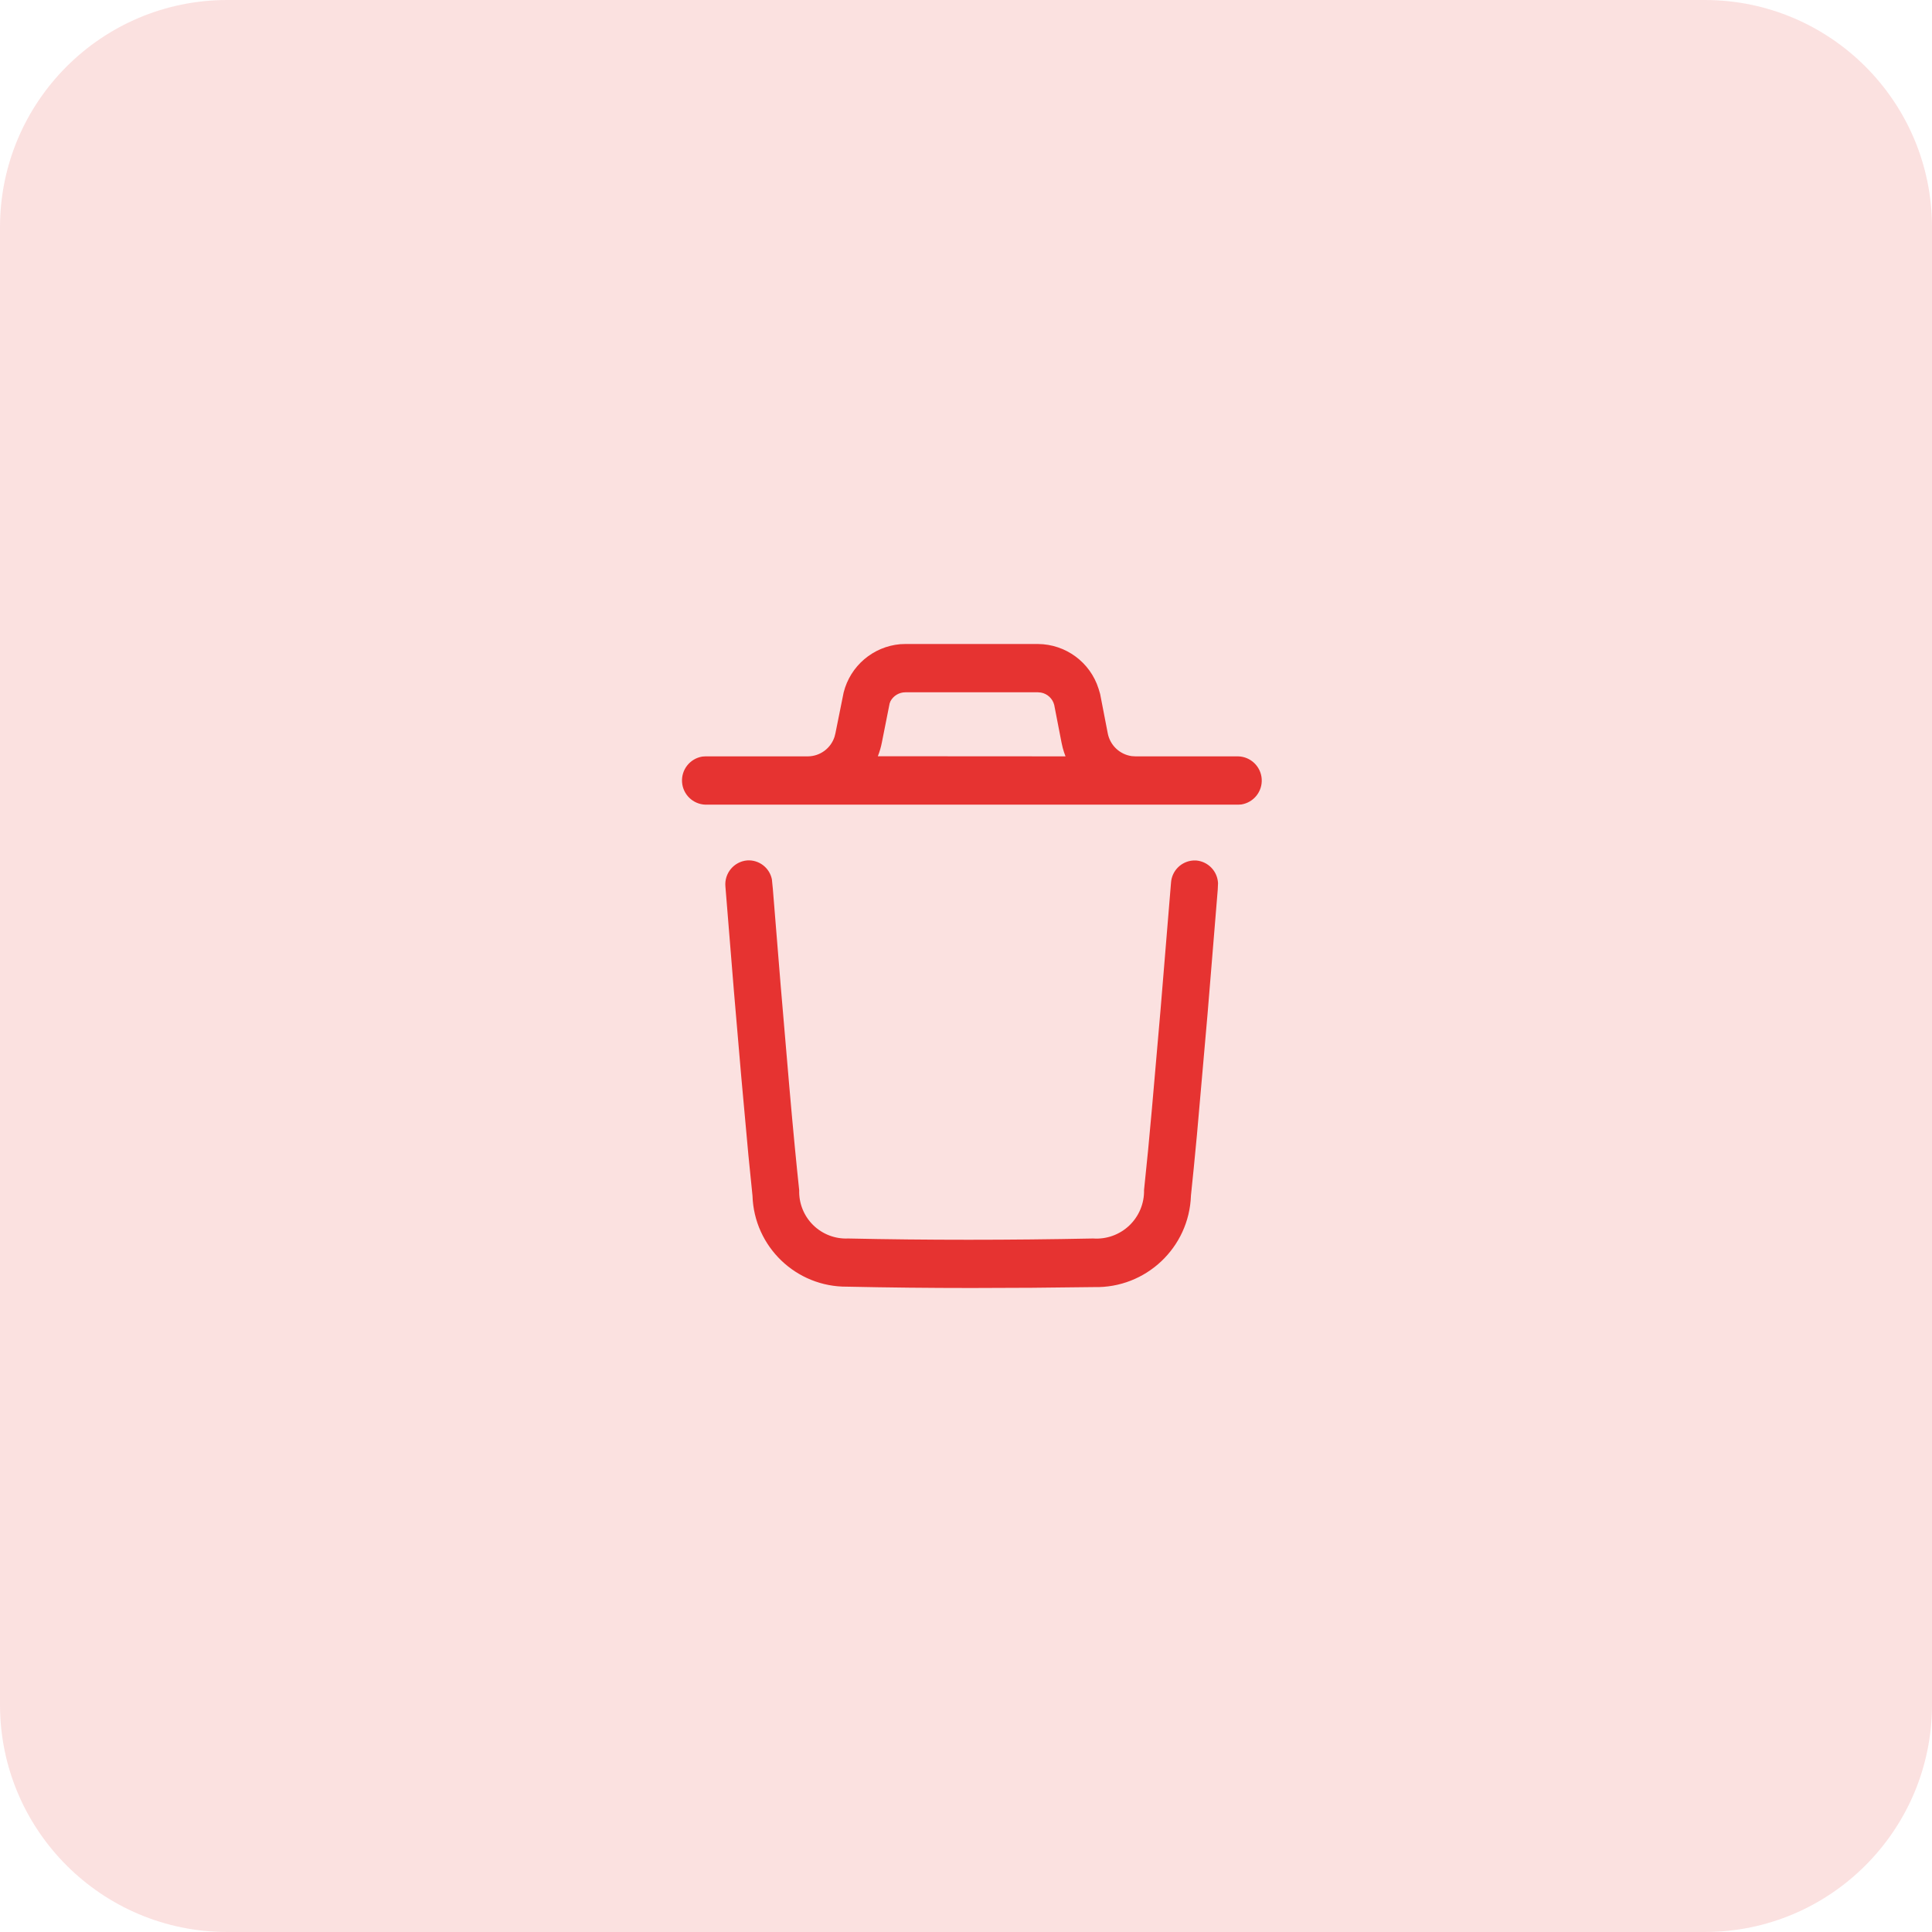
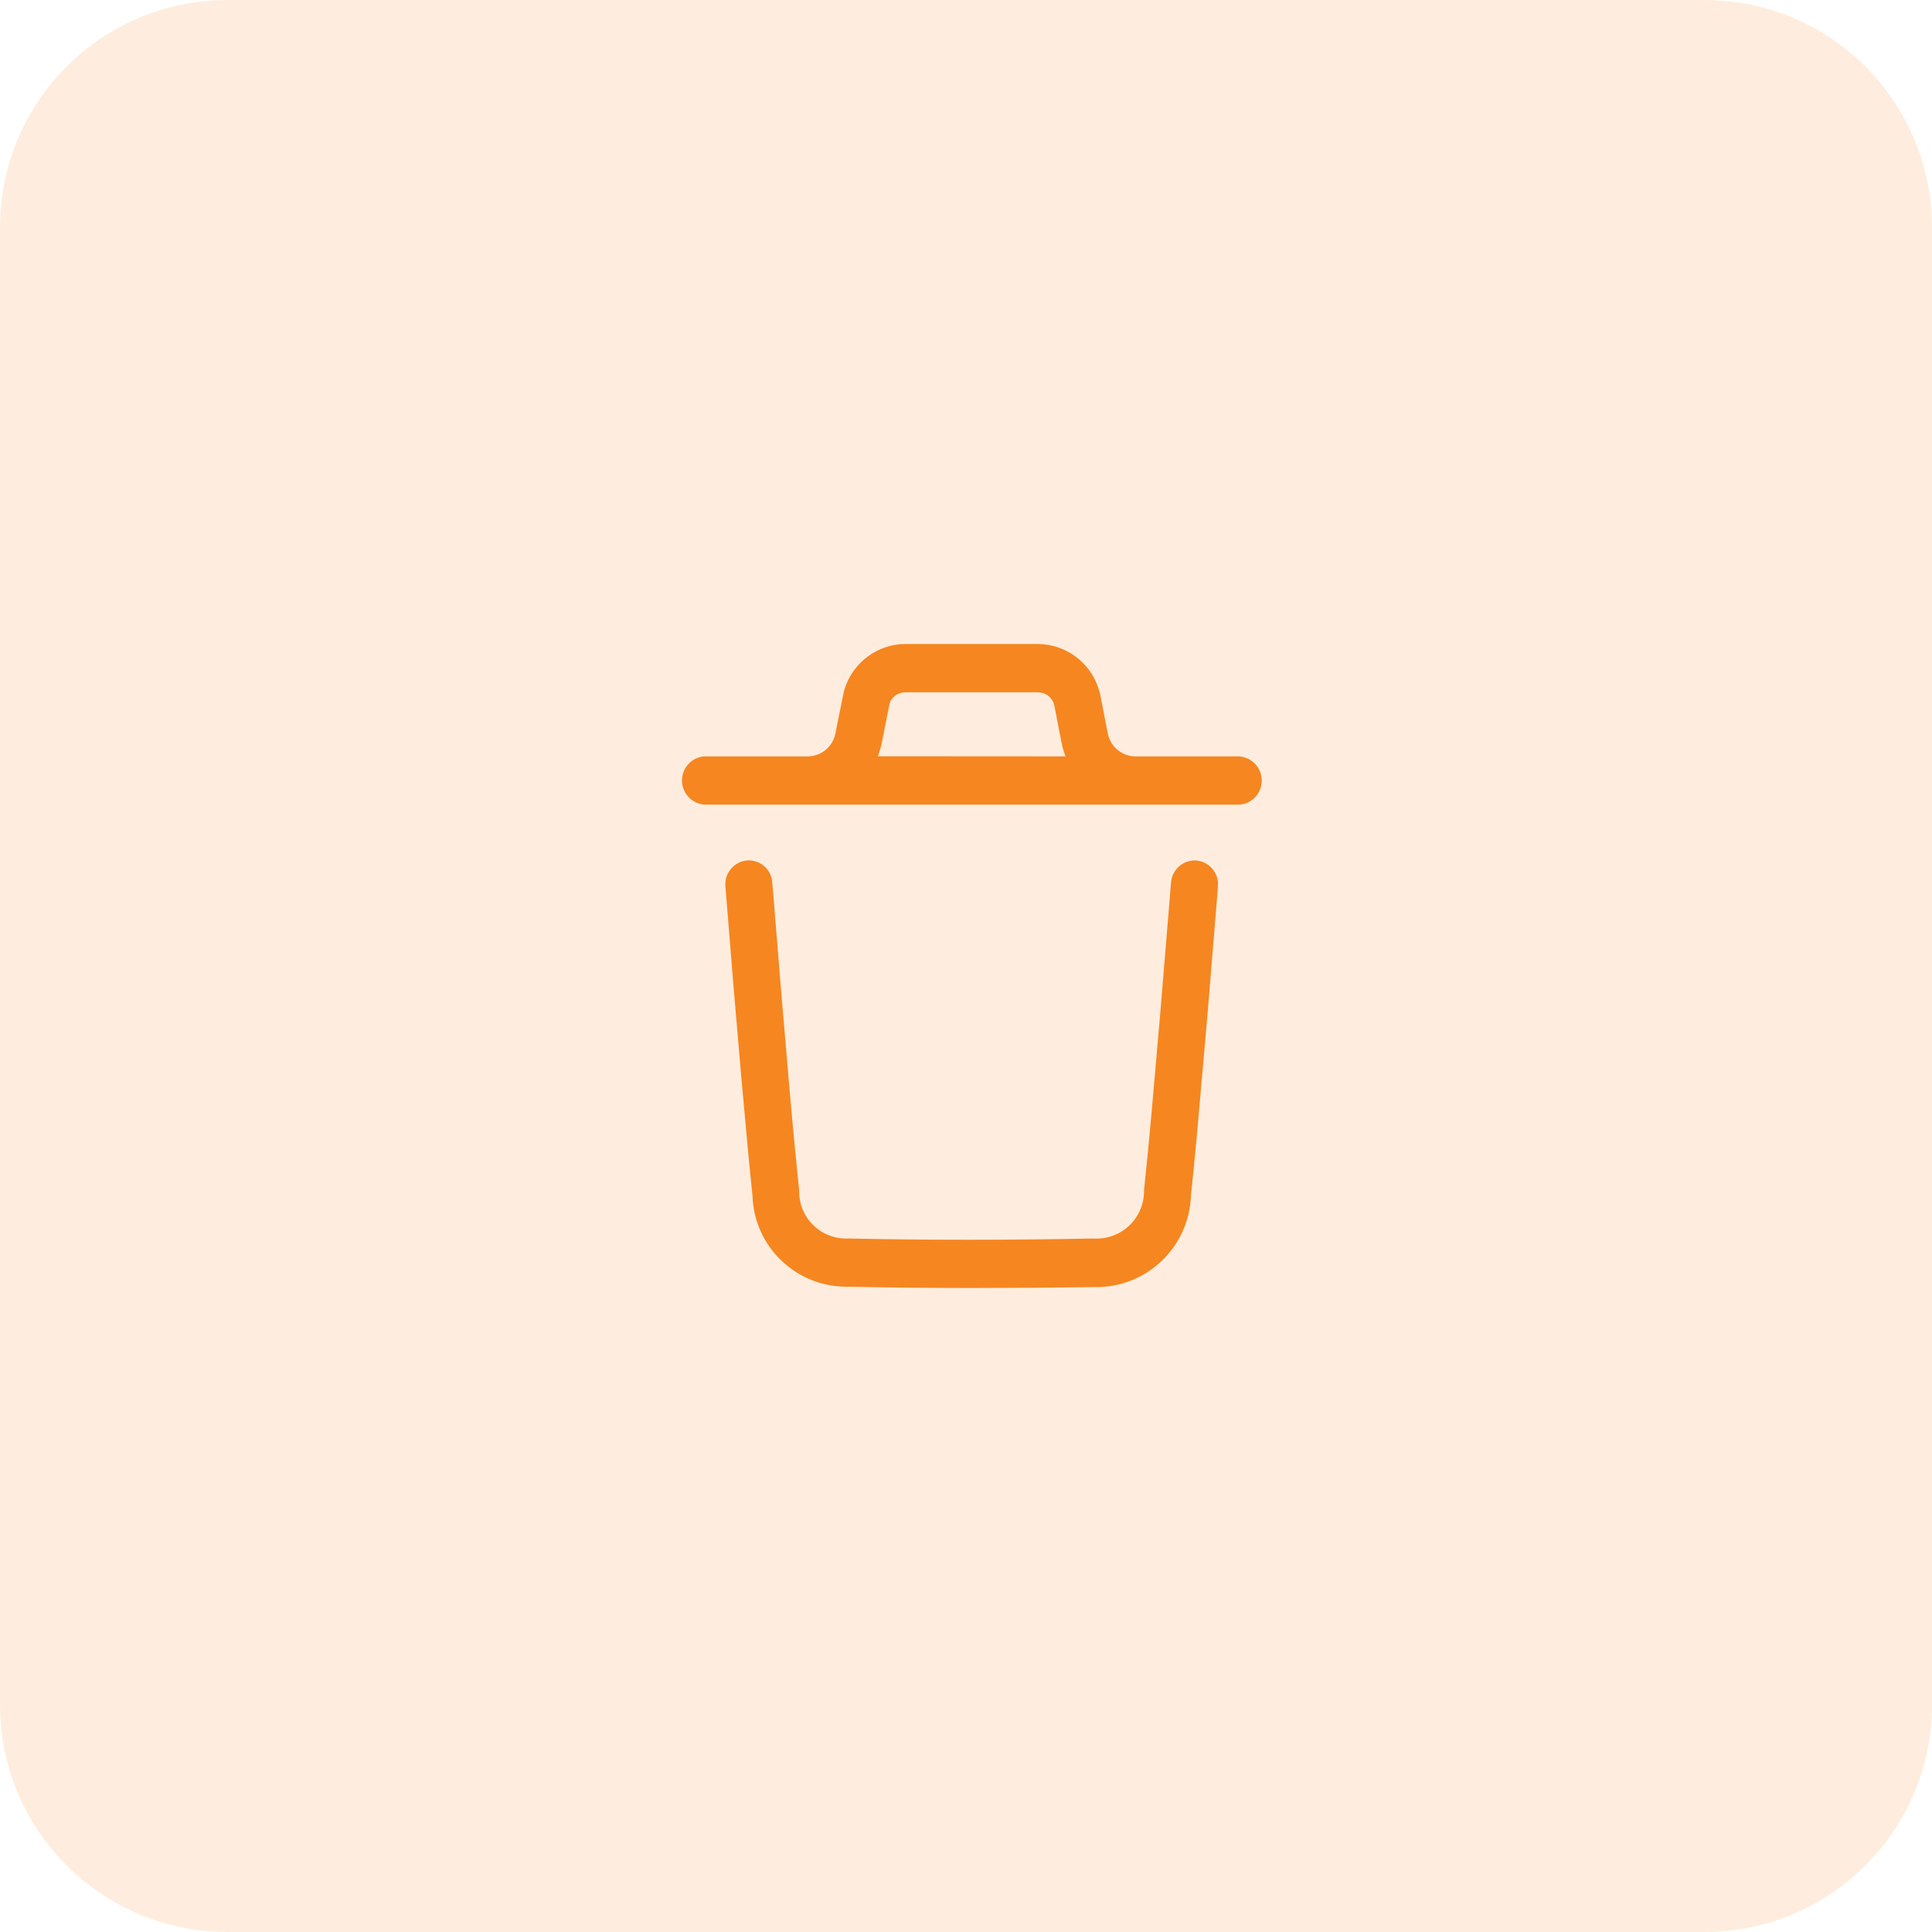
<svg xmlns="http://www.w3.org/2000/svg" width="51" height="51" viewBox="0 0 51 51">
  <g id="delete_box_widget" transform="translate(-283.5 82.5)">
-     <rect id="Rectangle_5_Copy_2" data-name="Rectangle 5 Copy 2" width="51" height="51" rx="6" transform="translate(283.5 -82.5)" fill="#e63331" opacity="0.152" />
+     <rect id="Rectangle_5_Copy_2" data-name="Rectangle 5 Copy 2" width="51" height="51" rx="6" transform="translate(283.5 -82.5)" fill="#F68620" opacity="0.152" />
    <g id="Delete" transform="translate(301.5 -65.5)">
-       <path id="Delete-2" data-name="Delete" d="M4.364,16.965a2.478,2.478,0,0,1-2.5-2.4l-.108-1.071-.189-2.076L1.371,9.134,1.149,6.4a.633.633,0,0,1,.57-.687.624.624,0,0,1,.657.5l.025.25.208,2.565.227,2.658c.1,1.151.191,2.082.261,2.736a1.236,1.236,0,0,0,1.292,1.271c2.084.045,4.231.045,6.466,0A1.255,1.255,0,0,0,12.2,14.414l.108-1.065q.047-.493.1-1.084l.228-2.615L12.912,6.3a.629.629,0,0,1,.585-.585h.085a.631.631,0,0,1,.571.6l-.008.175L13.877,9.76l-.281,3.2c-.059.637-.113,1.175-.158,1.6a2.5,2.5,0,0,1-2.561,2.416Q9.234,17,7.648,17,5.978,17,4.364,16.965ZM11.97,4.241H.622A.639.639,0,0,1,.537,2.972l.085-.006H3.33a.746.746,0,0,0,.7-.518l.024-.095L4.27,1.28A1.694,1.694,0,0,1,5.762.005L5.9,0H9.4A1.69,1.69,0,0,1,11,1.182l.041.138.2,1.033a.752.752,0,0,0,.634.607l.1.006h2.708a.639.639,0,0,1,.085,1.27l-.085.005ZM10.127,2.966a2.077,2.077,0,0,1-.073-.222l-.032-.14-.193-.994a.442.442,0,0,0-.351-.328L9.4,1.275H5.9a.446.446,0,0,0-.394.236l-.022.058L5.279,2.6a2.083,2.083,0,0,1-.106.363Z" transform="translate(0 0)" fill="#e63331" />
+       <path id="Delete-2" data-name="Delete" d="M4.364,16.965a2.478,2.478,0,0,1-2.5-2.4l-.108-1.071-.189-2.076L1.371,9.134,1.149,6.4a.633.633,0,0,1,.57-.687.624.624,0,0,1,.657.5l.025.25.208,2.565.227,2.658c.1,1.151.191,2.082.261,2.736a1.236,1.236,0,0,0,1.292,1.271c2.084.045,4.231.045,6.466,0A1.255,1.255,0,0,0,12.2,14.414l.108-1.065q.047-.493.1-1.084l.228-2.615L12.912,6.3a.629.629,0,0,1,.585-.585h.085a.631.631,0,0,1,.571.6l-.008.175L13.877,9.76l-.281,3.2c-.059.637-.113,1.175-.158,1.6a2.5,2.5,0,0,1-2.561,2.416Q9.234,17,7.648,17,5.978,17,4.364,16.965ZM11.97,4.241H.622A.639.639,0,0,1,.537,2.972l.085-.006H3.33a.746.746,0,0,0,.7-.518l.024-.095L4.27,1.28A1.694,1.694,0,0,1,5.762.005L5.9,0H9.4A1.69,1.69,0,0,1,11,1.182l.041.138.2,1.033a.752.752,0,0,0,.634.607l.1.006h2.708a.639.639,0,0,1,.085,1.27l-.085.005ZM10.127,2.966a2.077,2.077,0,0,1-.073-.222l-.032-.14-.193-.994a.442.442,0,0,0-.351-.328L9.4,1.275H5.9a.446.446,0,0,0-.394.236l-.022.058L5.279,2.6a2.083,2.083,0,0,1-.106.363Z" transform="translate(0 0)" fill="#F68620" />
    </g>
  </g>
</svg>
